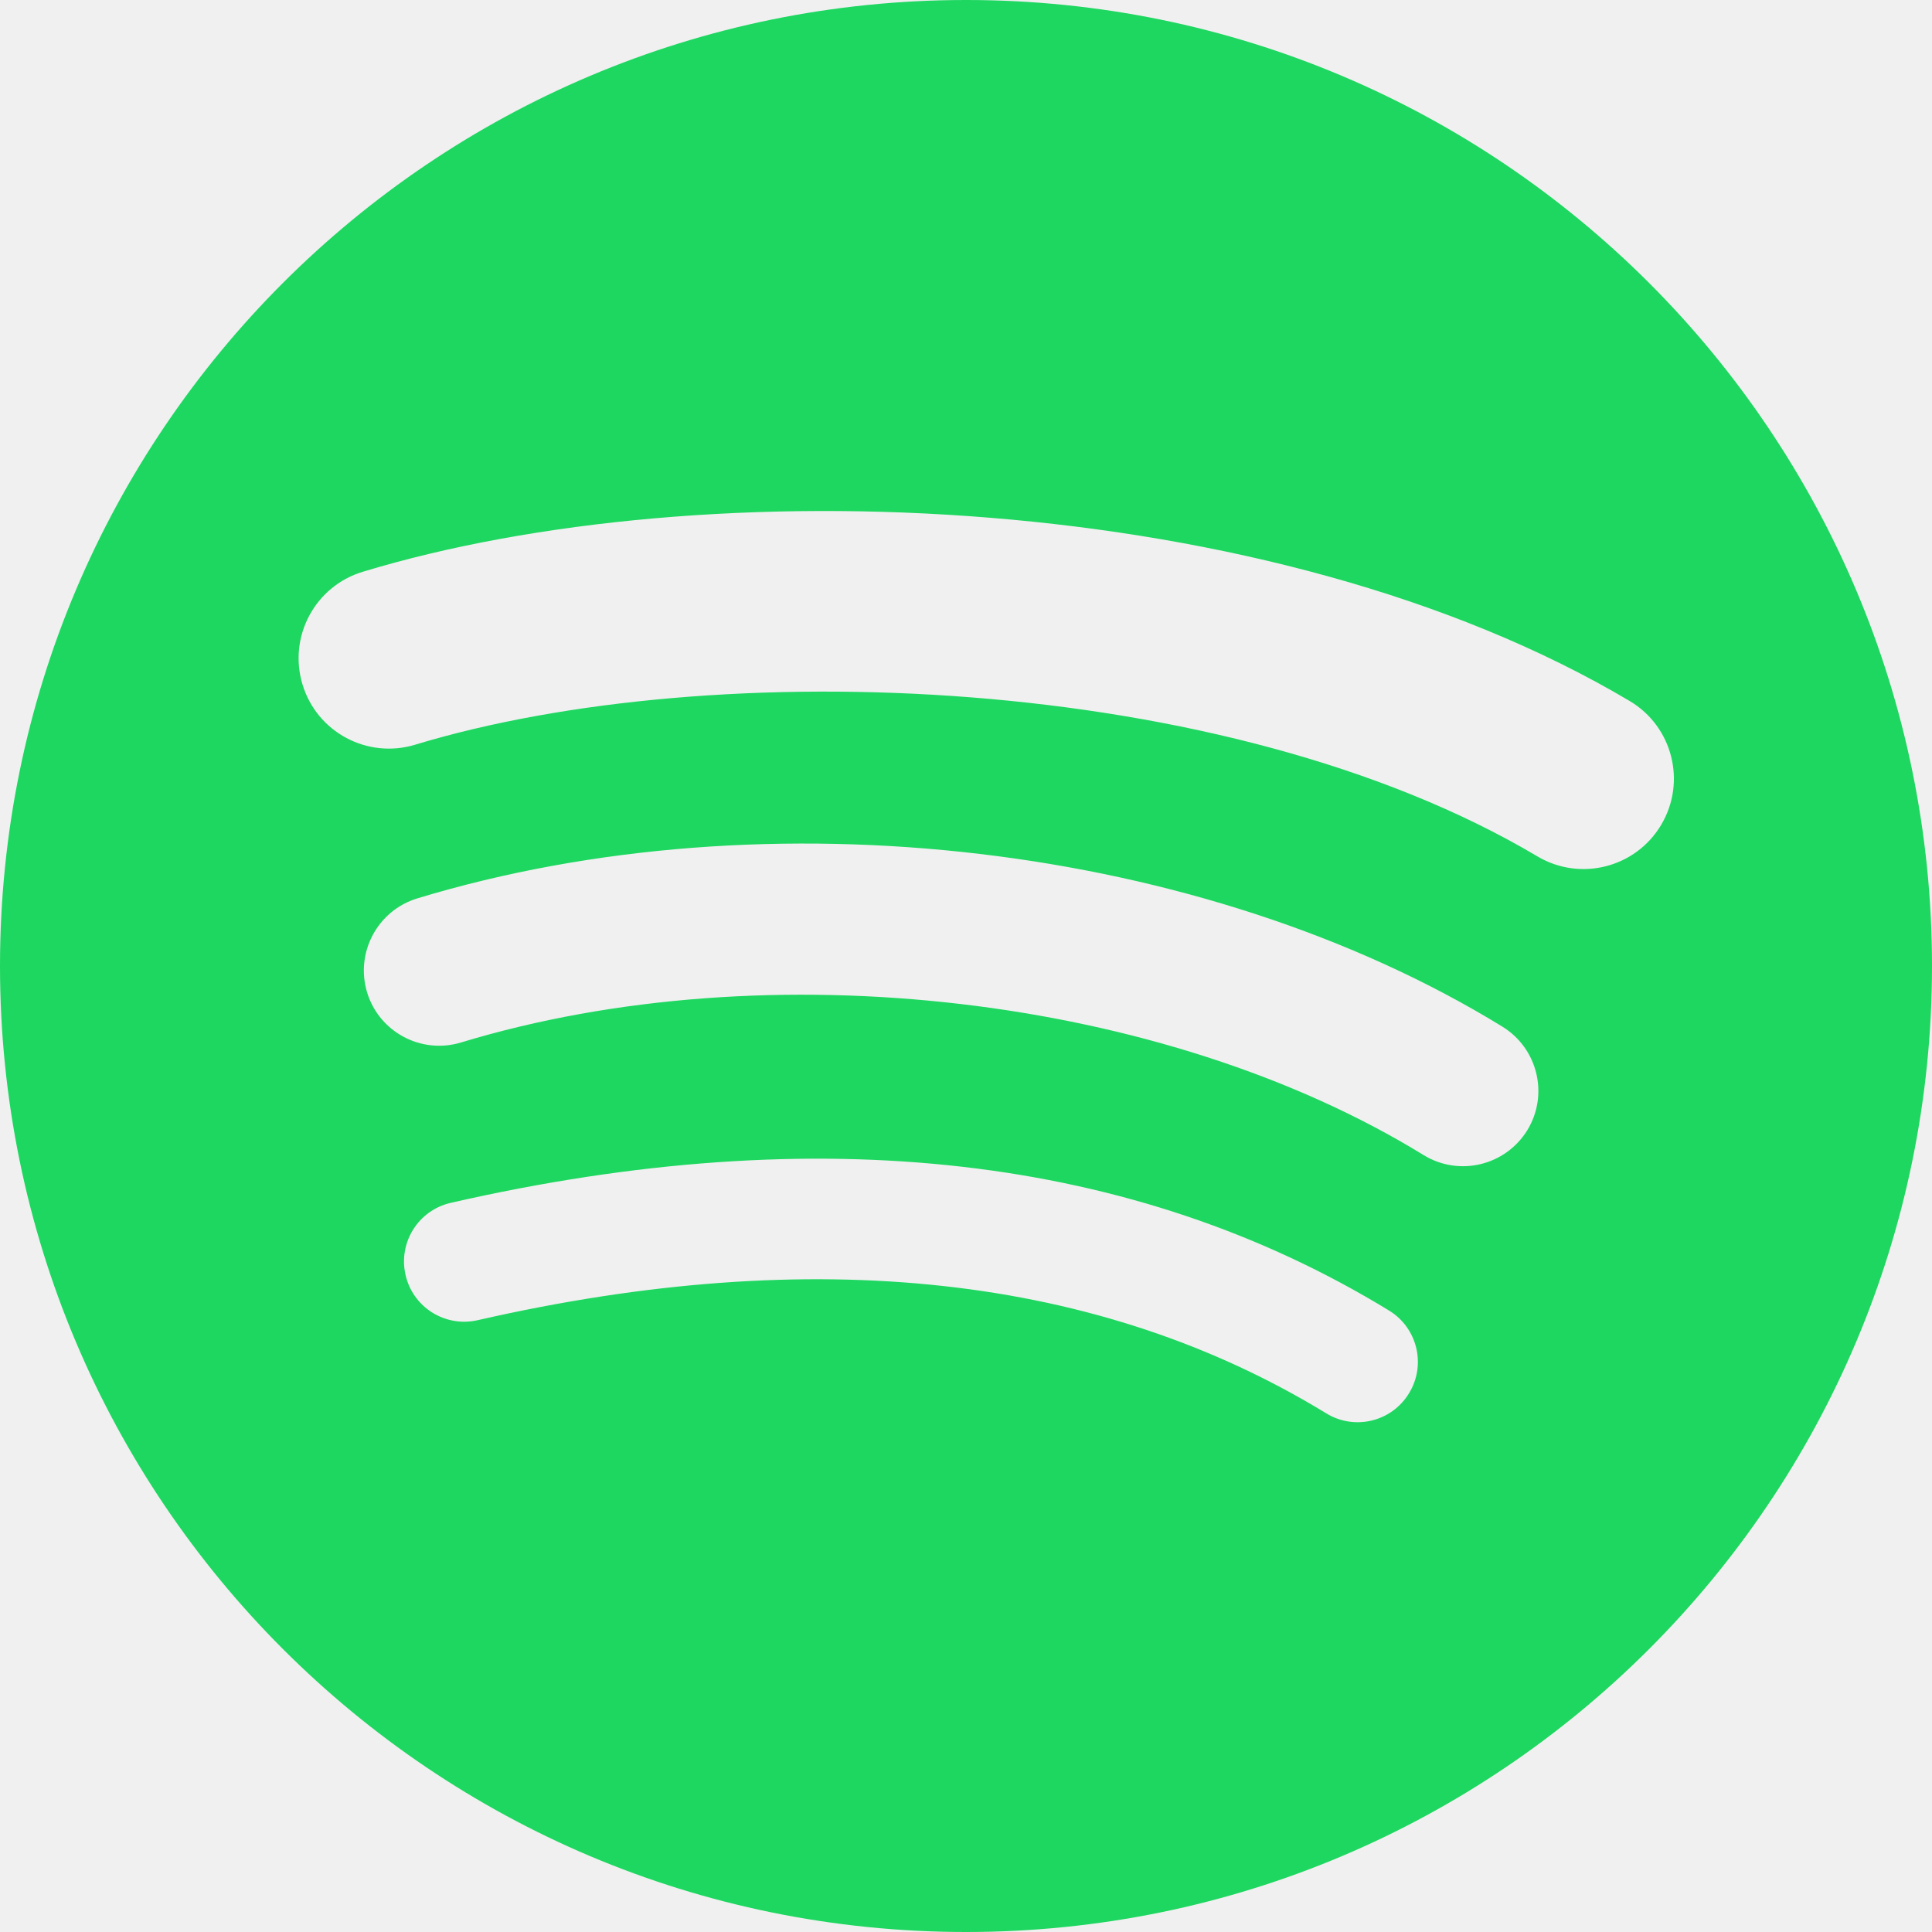
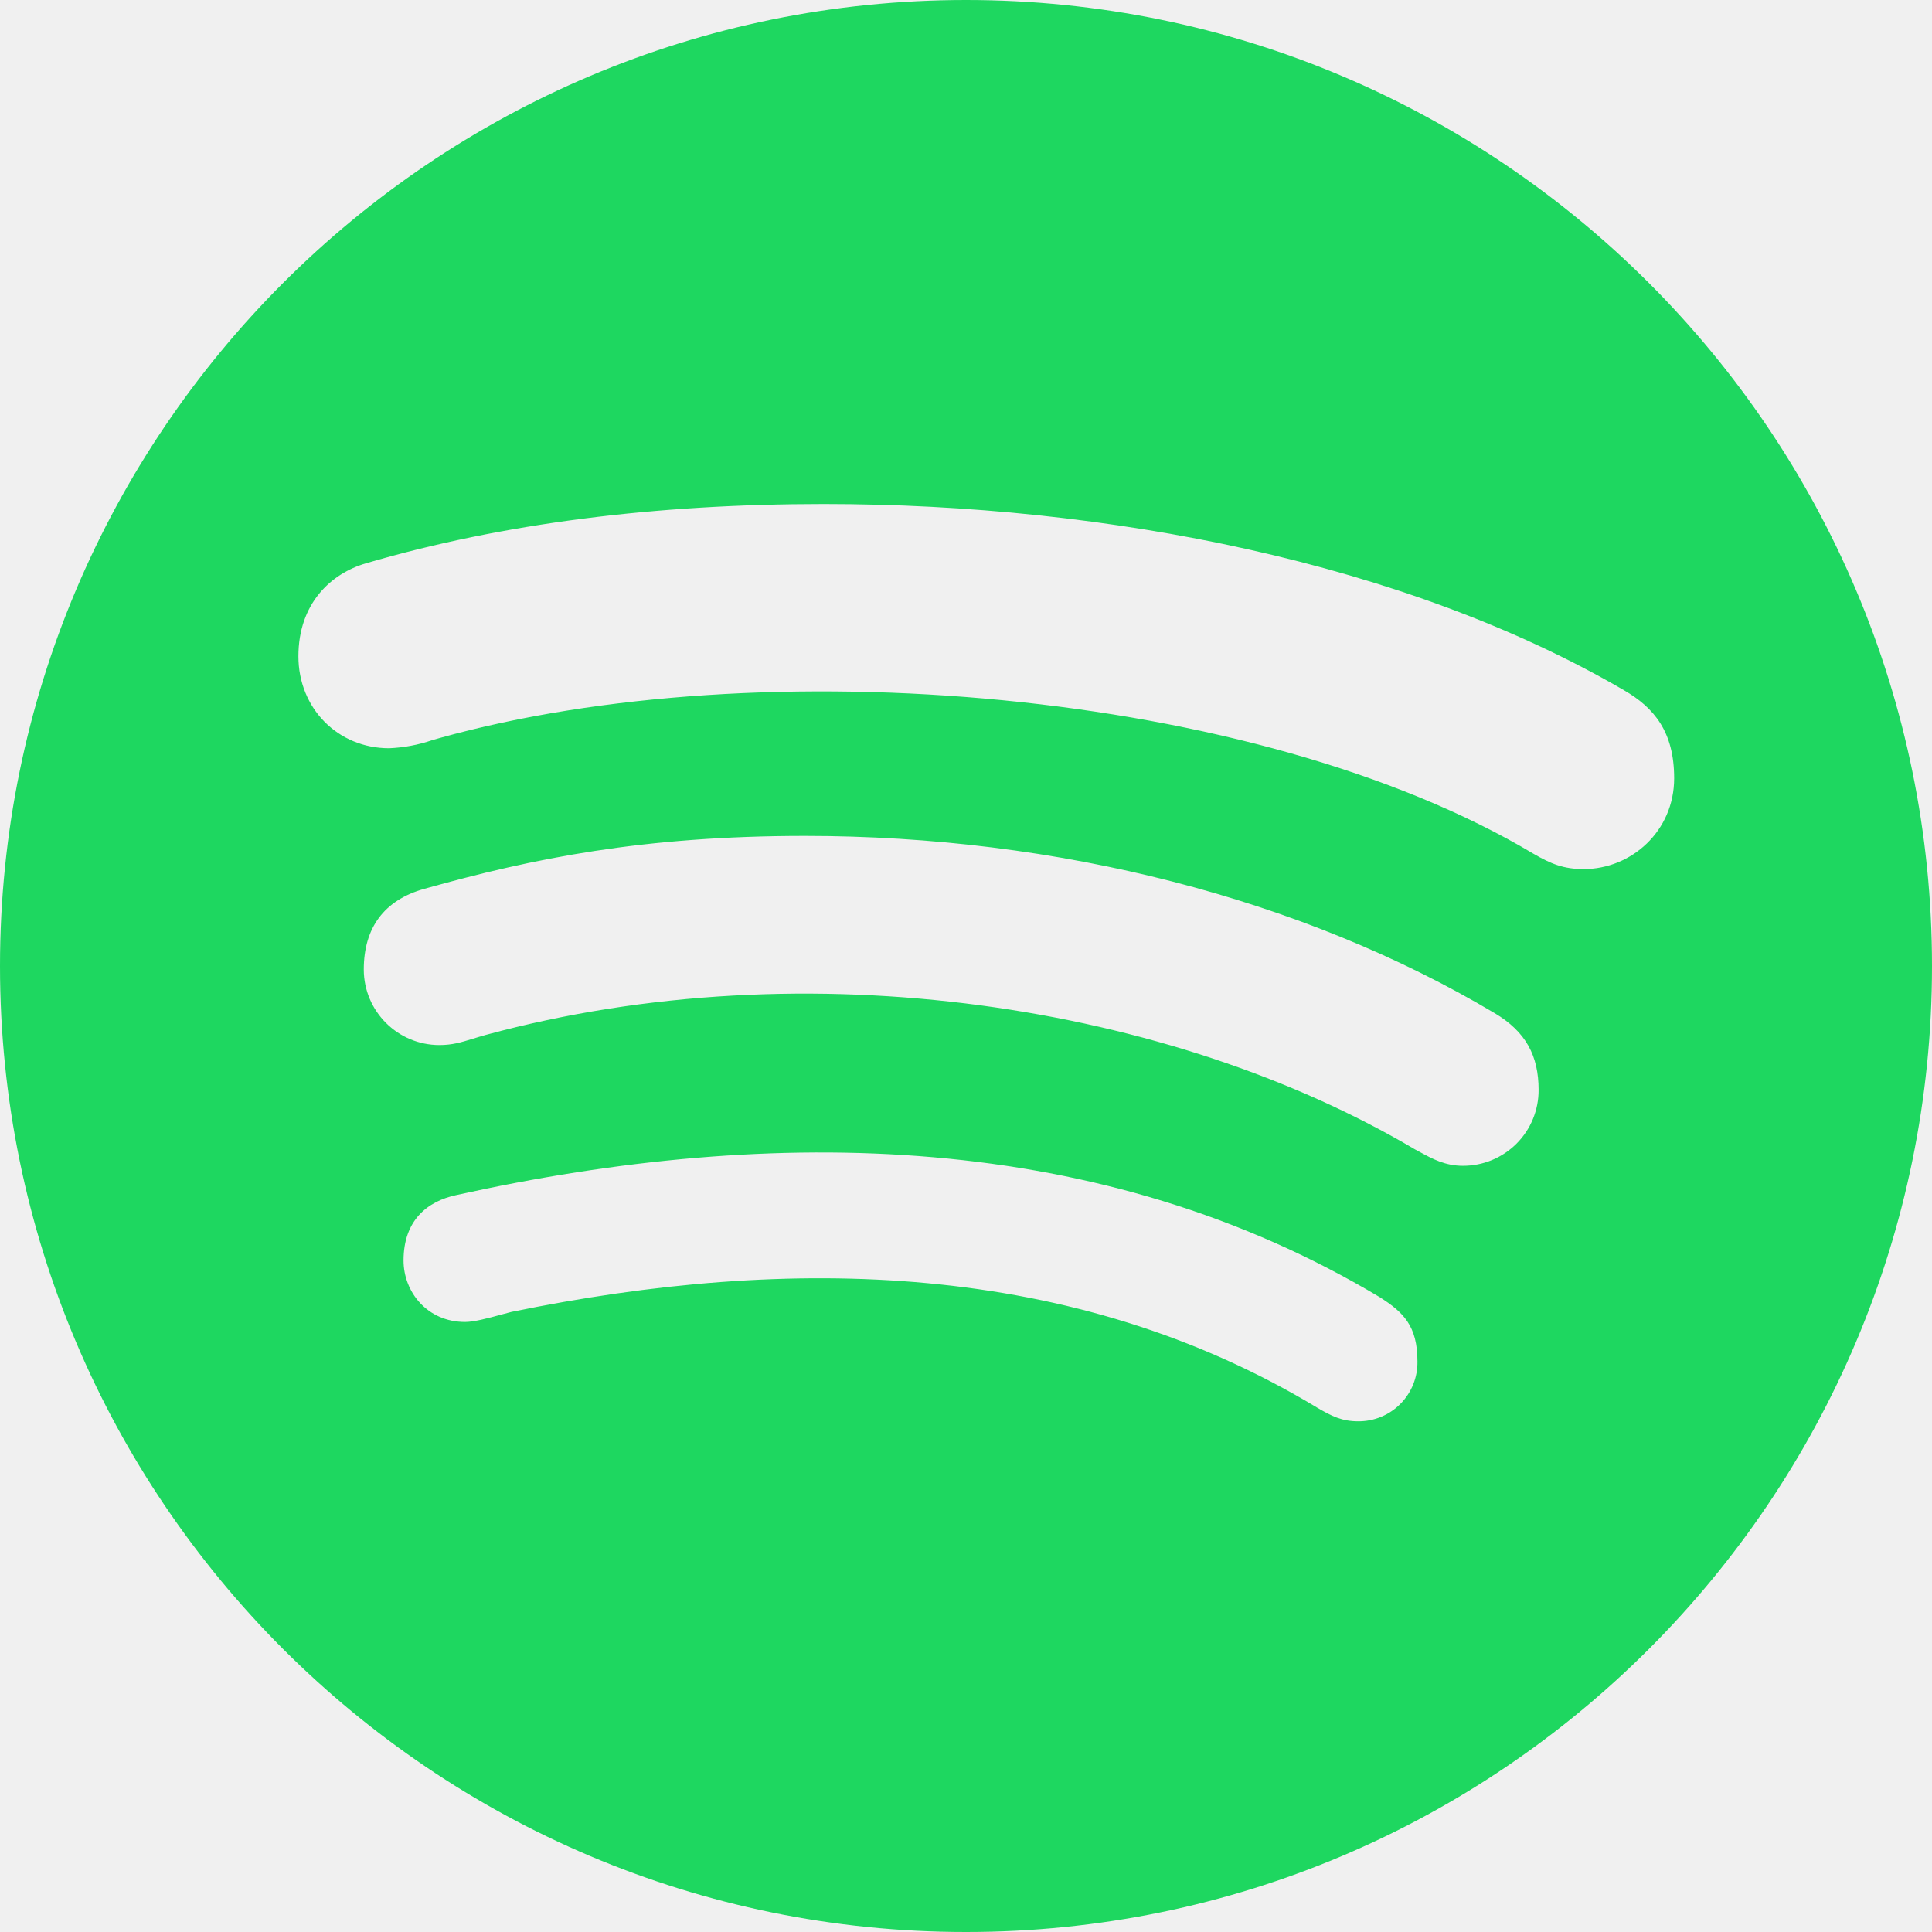
<svg xmlns="http://www.w3.org/2000/svg" width="24" height="24" viewBox="0 0 24 24">
-   <path fill="#1ED760" fill-rule="evenodd" d="M19.098,10.638 C15.23,8.341 8.85,8.13 5.157,9.251 C4.564,9.431 3.937,9.096 3.758,8.503 C3.578,7.91 3.912,7.283 4.506,7.103 C8.745,5.816 15.791,6.064 20.244,8.708 C20.777,9.024 20.953,9.713 20.636,10.246 C20.32,10.779 19.631,10.955 19.098,10.638 M18.972,14.041 C18.7,14.481 18.125,14.619 17.685,14.349 C14.46,12.366 9.543,11.792 5.727,12.95 C5.233,13.1 4.71,12.821 4.56,12.327 C4.411,11.832 4.69,11.311 5.184,11.16 C9.542,9.838 14.96,10.478 18.664,12.754 C19.104,13.025 19.242,13.601 18.972,14.041 M17.503,17.308 C17.288,17.662 16.827,17.773 16.475,17.557 C13.657,15.835 10.11,15.446 5.933,16.4 C5.531,16.492 5.129,16.24 5.038,15.838 C4.945,15.435 5.197,15.034 5.6,14.942 C10.171,13.897 14.092,14.347 17.255,16.28 C17.608,16.495 17.719,16.956 17.503,17.308 M12,0 C5.373,0 0,5.372 0,12 C0,18.628 5.373,24 12,24 C18.628,24 24,18.628 24,12 C24,5.372 18.628,0 12,0" />
+   <g clip-path="url(#a)">
+     <path fill="#1ED760" fill-rule="evenodd" d="M0 12C0 5.376 5.376 0 12 0s12 5.376 12 12-5.376 12-12 12S0 18.624 0 12Zm19.05-1.394c.218.126.373.19.624.19.59 0 1.123-.47 1.123-1.128 0-.576-.247-.876-.624-1.094-2.705-1.577-6.407-2.313-9.939-2.313-2.076 0-3.982.237-5.686.736-.435.126-.841.498-.841 1.156 0 .644.488 1.142 1.127 1.142a1.9 1.9 0 0 0 .534-.1l.09-.026c3.987-1.113 10.147-.62 13.592 1.437Zm-1.406 3.708c.152.083.31.168.53.168a.938.938 0 0 0 .939-.943c0-.421-.155-.721-.547-.954-2.39-1.422-5.424-2.201-8.564-2.201-2.013 0-3.387.28-4.733.658-.498.14-.75.484-.75 1.002a.94.94 0 0 0 .94.938c.16 0 .27-.034.41-.077.05-.015.104-.032.165-.049 4.011-1.088 8.52-.367 11.545 1.423l.065.035Zm-1.29 3.168c.19.111.315.174.519.174a.731.731 0 0 0 .735-.745c0-.44-.174-.61-.47-.798-3.454-2.066-7.504-2.144-11.467-1.268-.363.077-.658.315-.658.813 0 .392.295.764.765.764.11 0 .286-.047.447-.091l.128-.034c3.47-.712 6.983-.634 10.002 1.185Z" clip-rule="evenodd" />
+   </g>
+   <defs>
+     <clipPath id="a">
+       <path fill="#fff" d="M0 0h24v24H0z" />
+     </clipPath>
+   </defs>
</svg>
